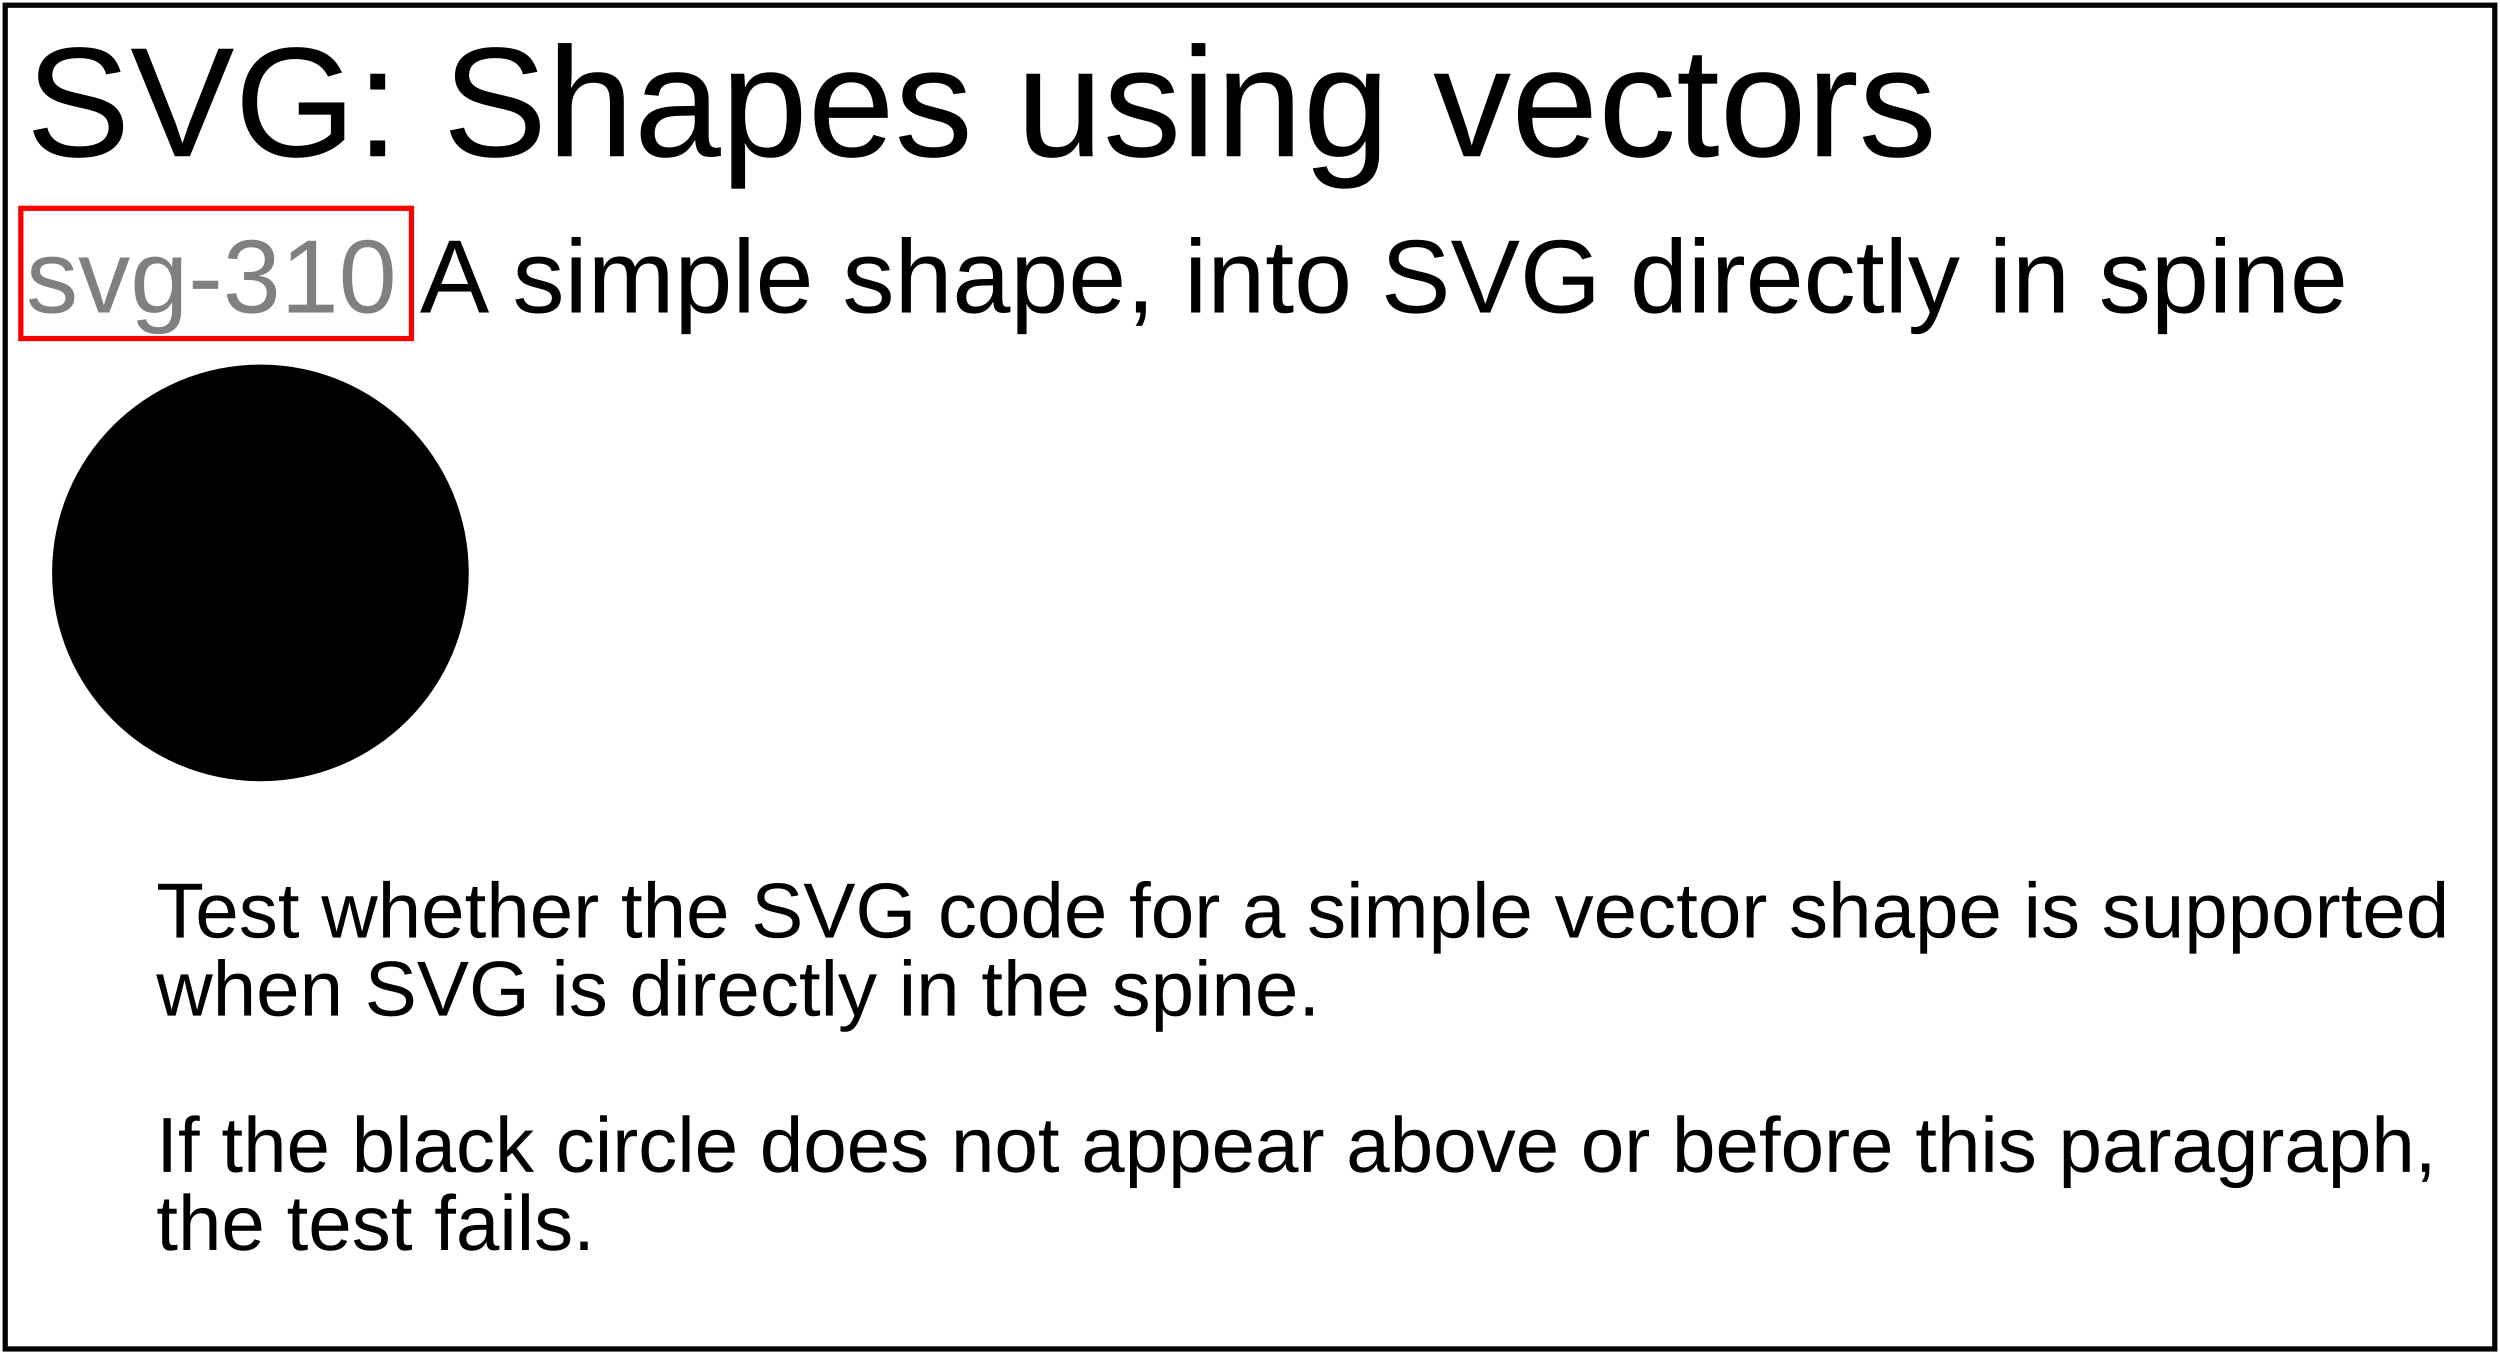
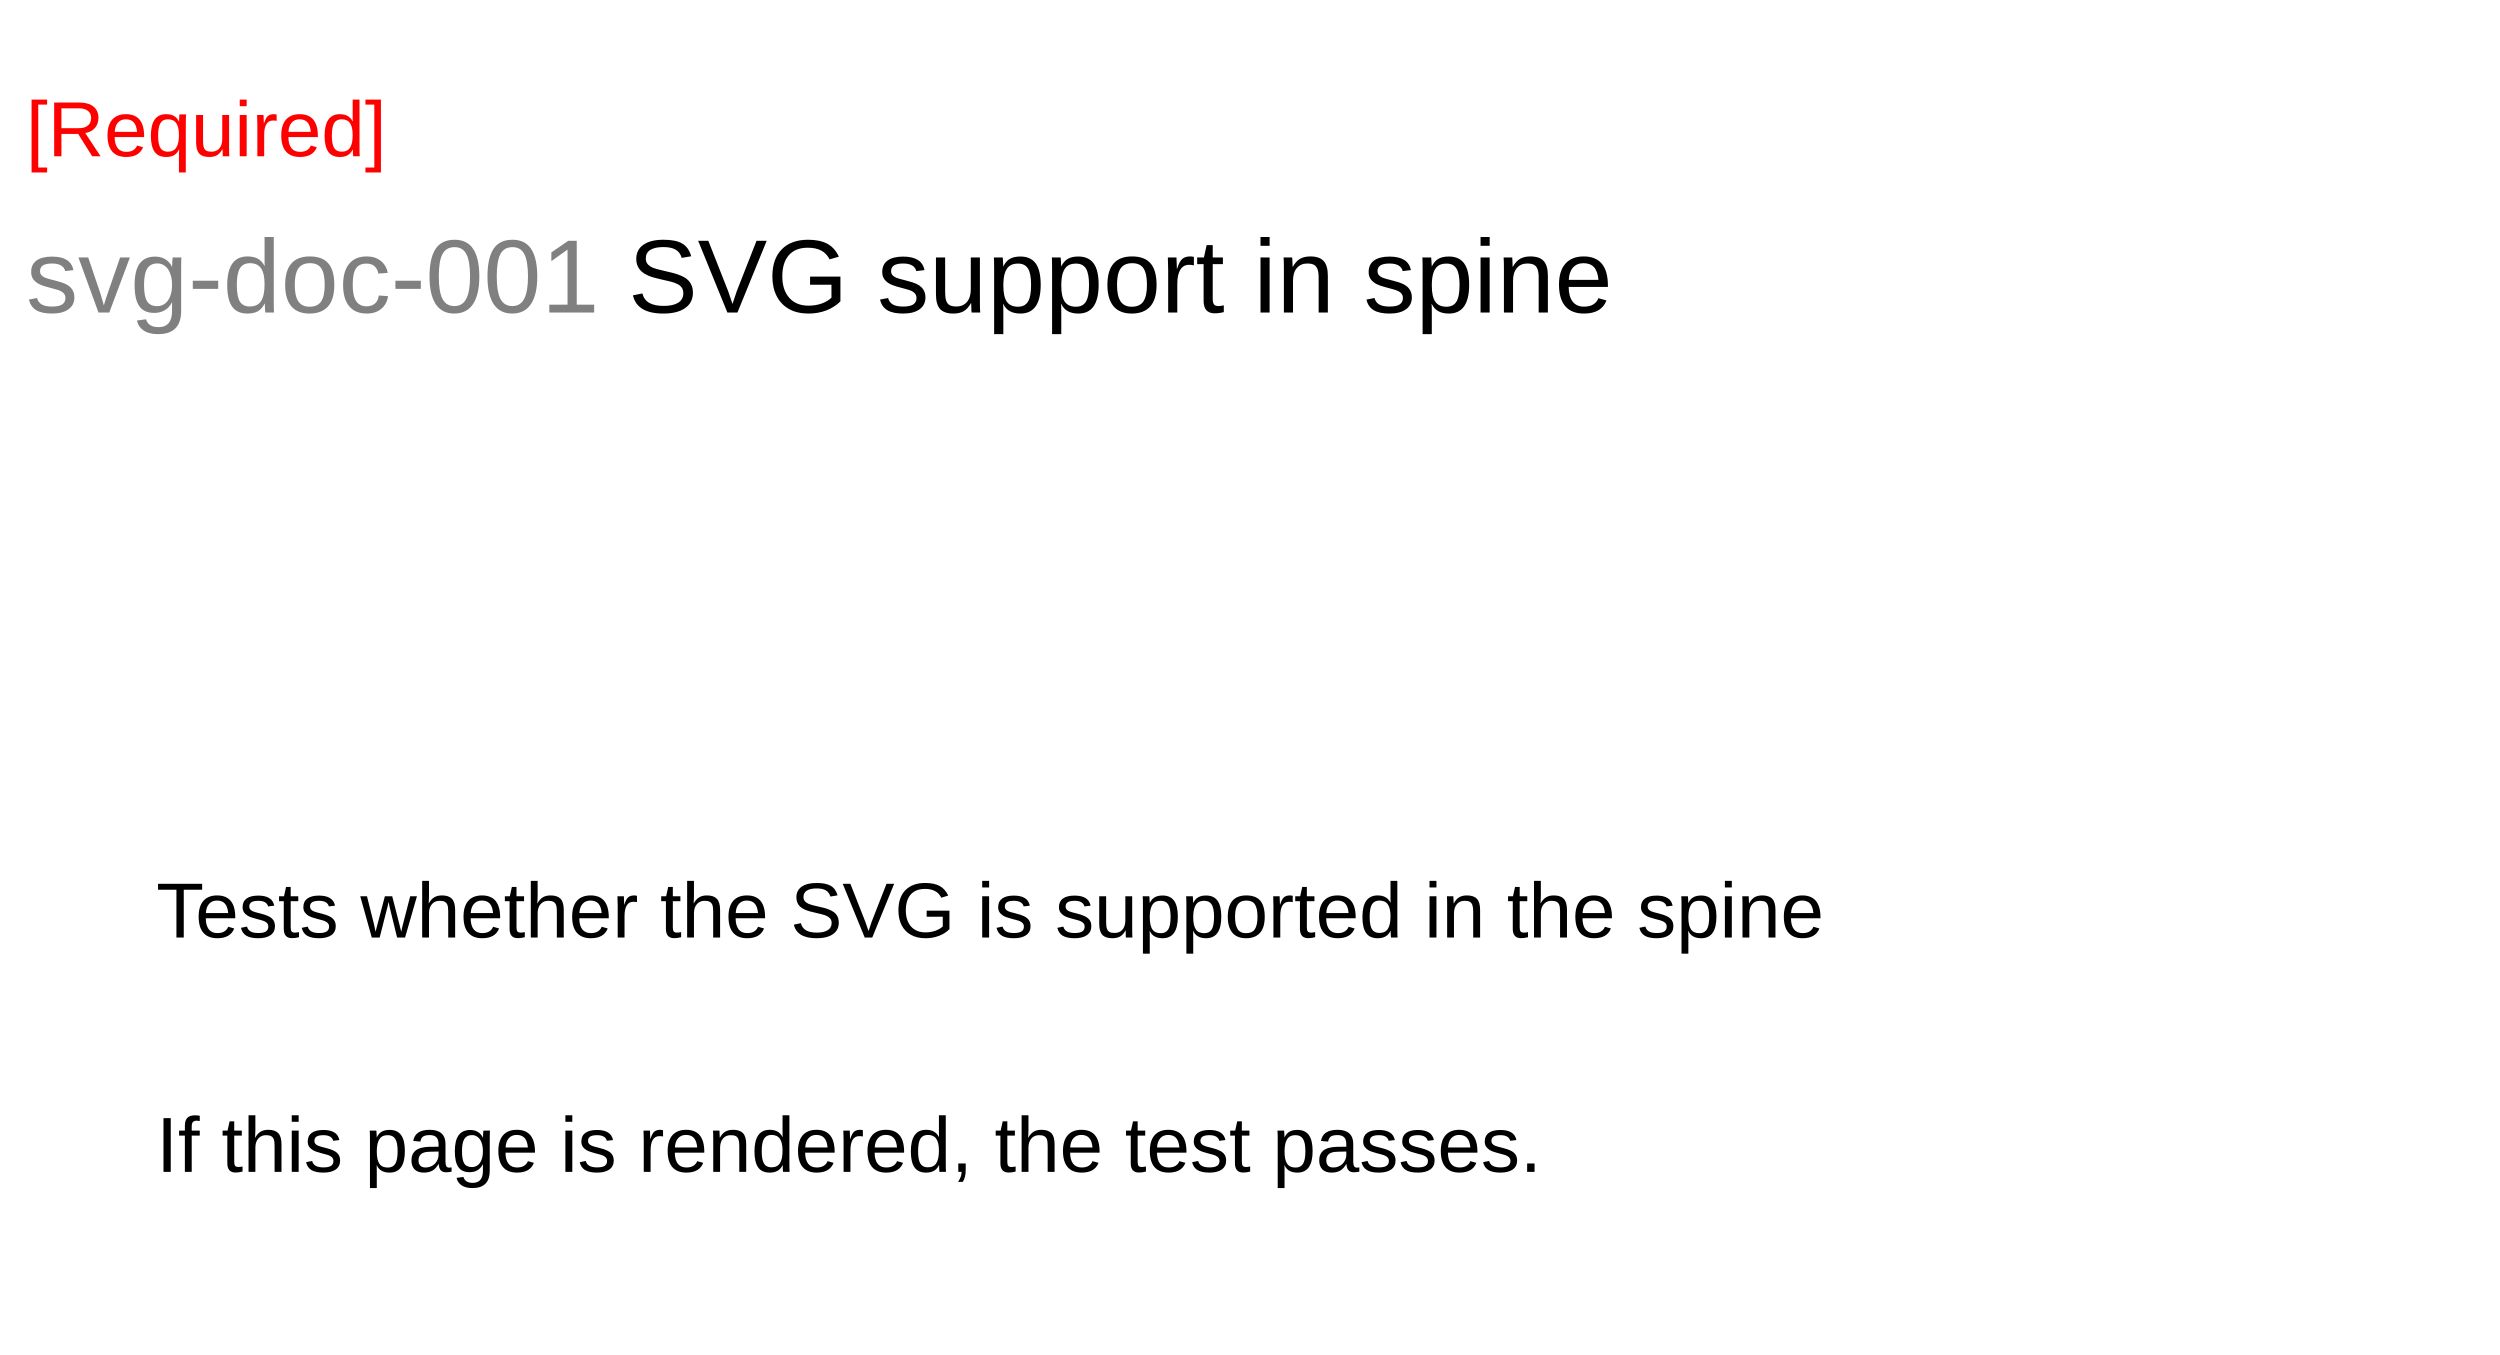
<svg xmlns="http://www.w3.org/2000/svg" version="1.1" width="100%" height="100%" viewBox="0 0 480 260">
  <g>
-     <text font-size="30" fill="black" x="5" y="30">SVG: Shapes using vectors</text>
+     <text font-size="15" fill="red" x="5" y="30">[Required]</text>
  </g>
-   <g id="svg-310" class="ctest">
+   <g id="svg-doc-001" class="ctest">
    <defs>
      <defs>
        <style type="text/css">
			g {font-family:arial,helvetica,sans-serif;}
        </style>
      </defs>
    </defs>
    <text font-size="20" fill="black" x="5" y="60">
-       <tspan class="test-id" fill="grey">svg-310</tspan> A simple shape, into SVG directly in spine</text>
-     <rect x="4" y="40" width="75" height="25" fill="none" stroke="red" />
-     <g>
-       <circle cx="50" cy="110" r="40" />
+       <tspan class="test-id" fill="grey">svg-doc-001</tspan> SVG support in spine</text>
+     <g font-size="15">
+       <text x="30" y="180" class="desc">Tests whether the SVG is supported in the spine</text>
    </g>
    <g font-size="15">
-       <text x="30" y="180" class="desc">Test whether the SVG code for a simple vector shape is supported</text>
-       <text x="30" y="195" class="desc">when SVG is directly in the spine.</text>
+       <text x="30" y="225" class="fallback">If this page is rendered, the test passes.</text>
    </g>
-     <g font-size="15">
-       <text x="30" y="225" class="fallback">If the black circle does not appear above or before this paragraph,</text>
-       <text x="30" y="240" class="fallback">the test fails.</text>
-     </g>
-     <rect x="1" y="1" width="478" height="258" fill="none" stroke="#000000" />
  </g>
</svg>
